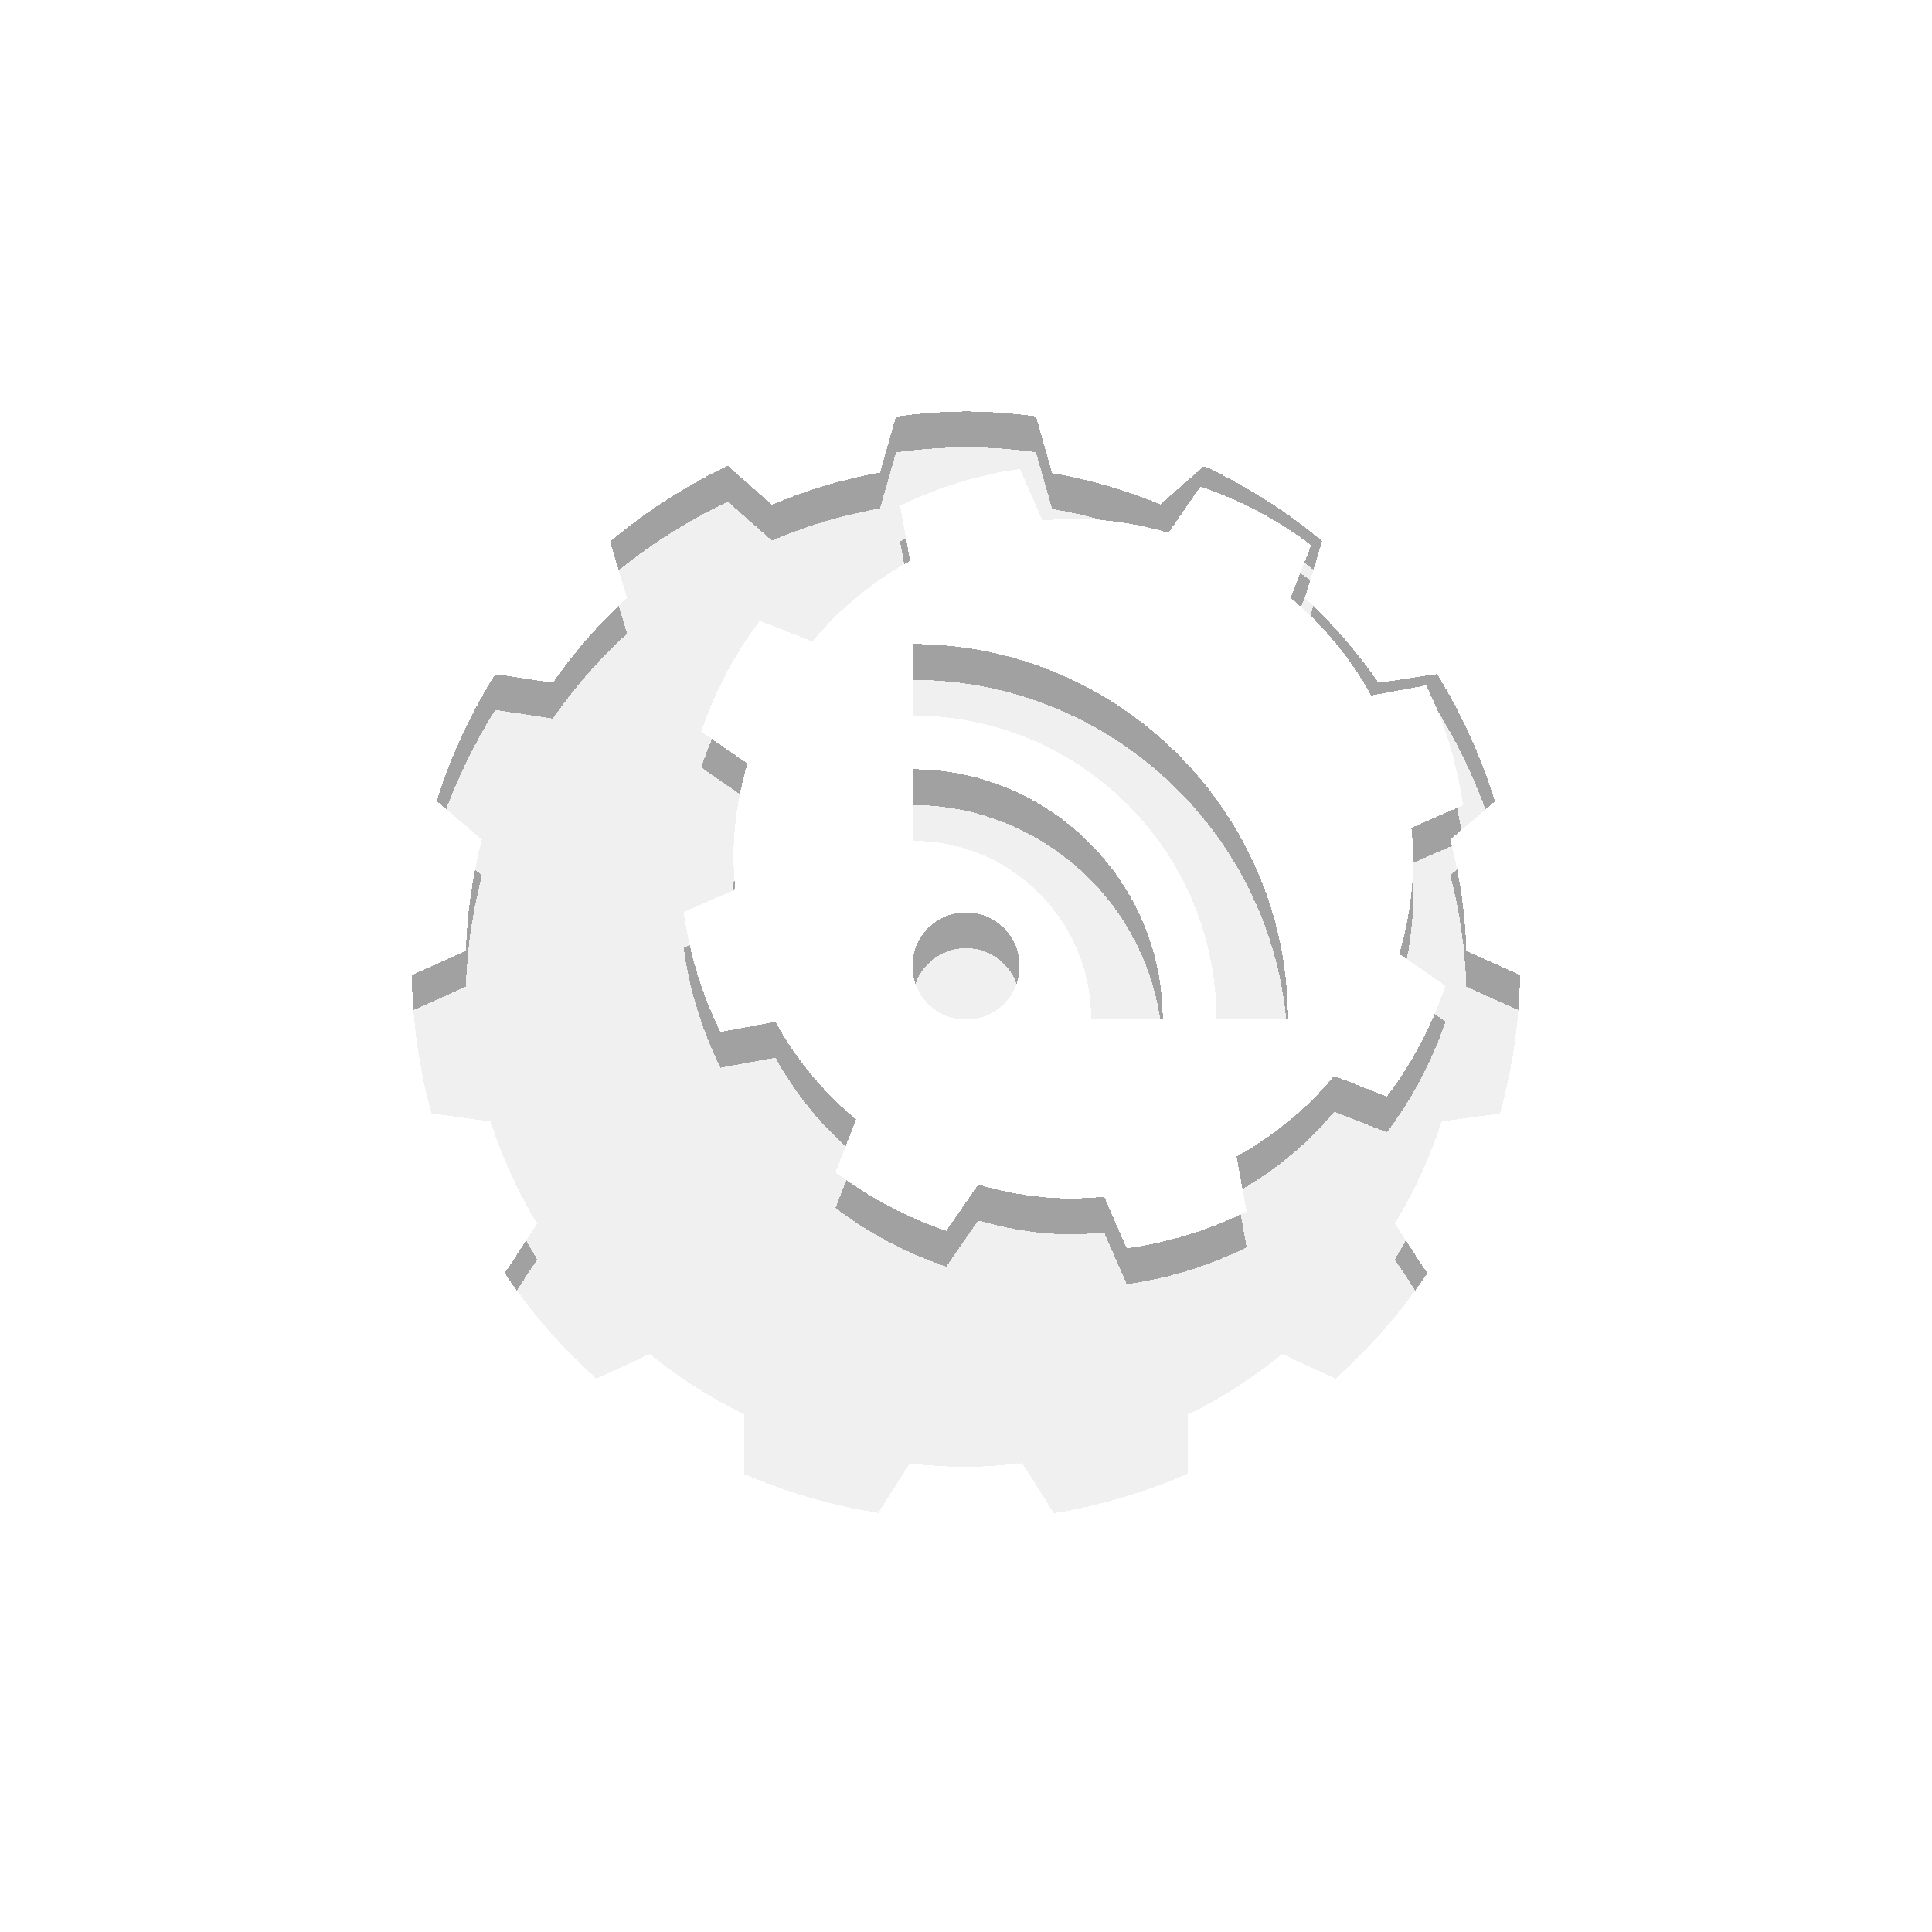
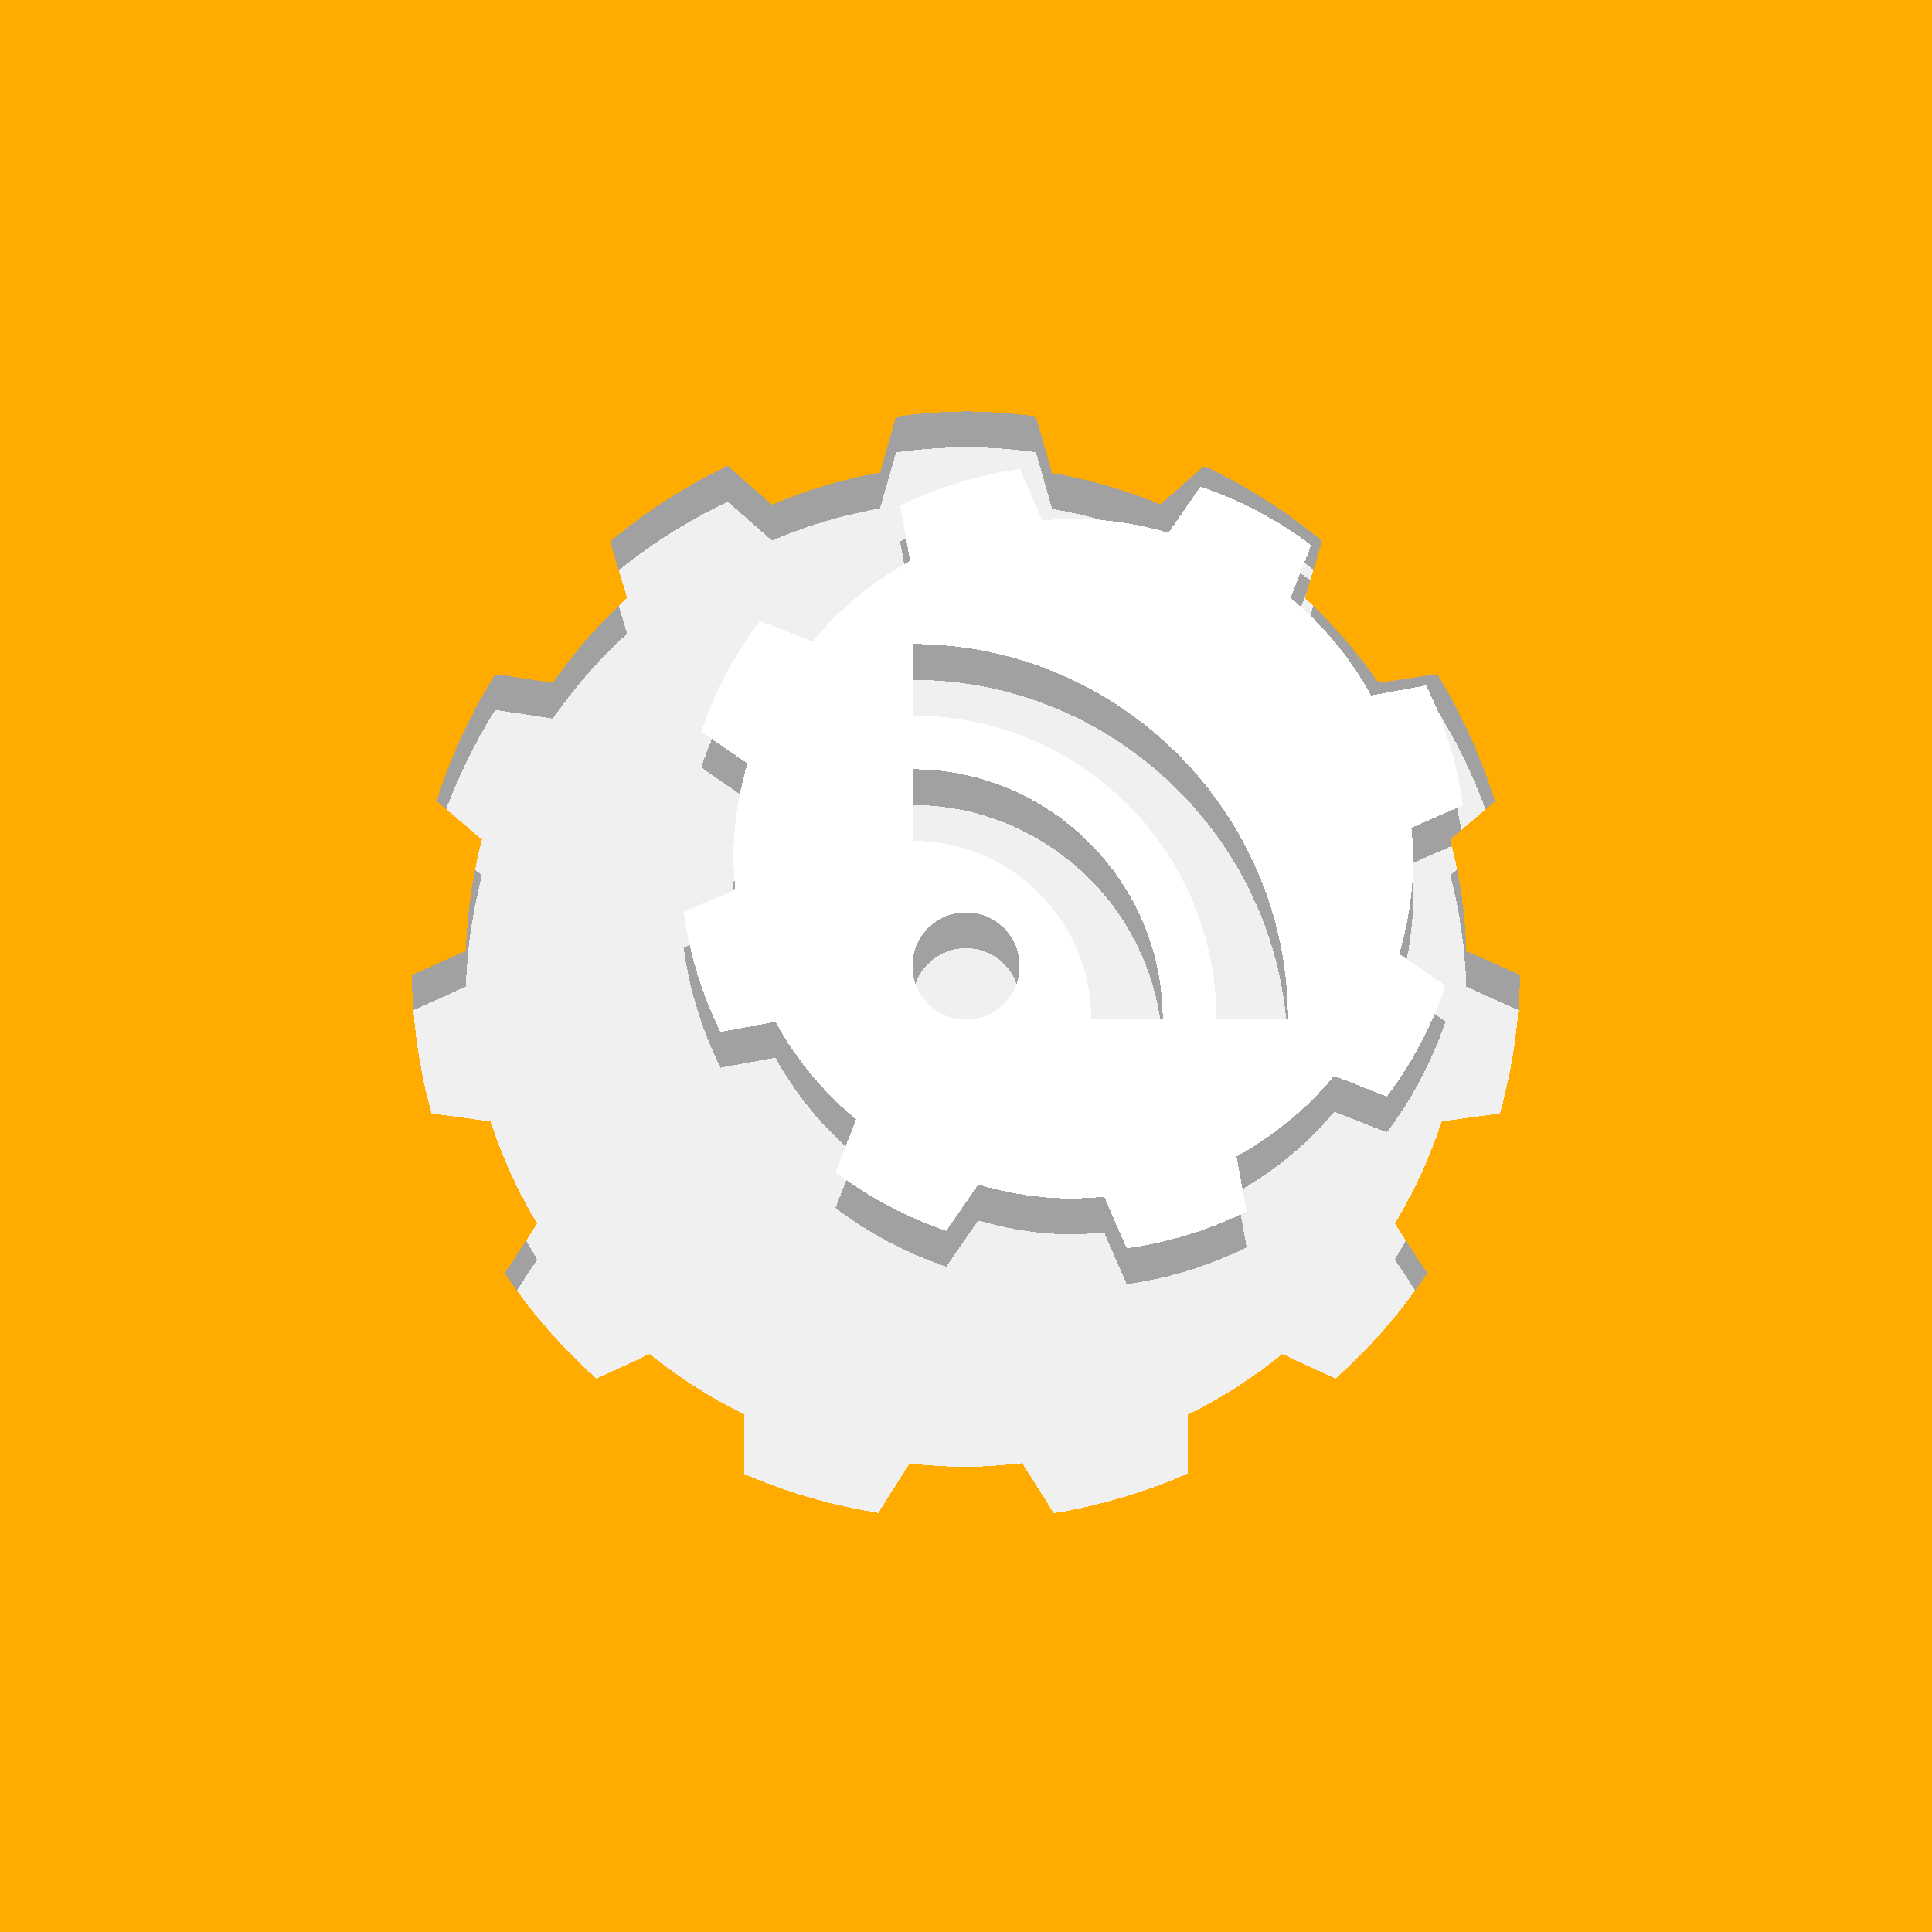
<svg xmlns="http://www.w3.org/2000/svg" width="108" height="108" viewBox="0 0 108 108" version="1.1" id="svg43" style="shape-rendering:crispEdges">
  <defs id="defs37" />
  <g id="layer3" style="display:none">
    <rect y="0" x="0" height="108" width="108" id="rect4945" style="opacity:1;fill:#ff6d00;fill-opacity:1;stroke:none;stroke-width:6;stroke-linecap:round;stroke-linejoin:round;stroke-miterlimit:4;stroke-dasharray:none;stroke-opacity:1;shape-rendering:crispEdges" />
    <path style="opacity:1;fill:#ffab00;fill-opacity:1;stroke:none;stroke-width:6;stroke-linecap:round;stroke-linejoin:round;stroke-miterlimit:4;stroke-dasharray:none;stroke-opacity:1;shape-rendering:crispEdges" d="M 70.086,0 C 78.258,3.491 85.664,8.961 91.5,16.5 107.341,36.963 105.736,68.309 84.375,84.375 67.816,96.829 42.616,95.392 30,78 20.524,64.937 21.794,45.199 35.625,35.625 45.602,28.719 60.56,29.822 67.5,40.5 72.244,47.8 71.308,58.662 63.375,63.375 58.342,66.365 50.893,65.594 48,60 c -1.643,-3.177 -1.033,-7.897 2.625,-9.375 1.732,-0.7 4.404,-0.244 4.875,1.875 0.156,0.703 -0.168,1.99 -1.125,1.875 C 54.291,54.365 53.834,54.166 54,54 54.166,53.834 53.709,53.635 53.625,53.625 52.668,53.51 52.344,54.797 52.5,55.5 c 0.471,2.119 3.143,2.575 4.875,1.875 C 61.033,55.897 61.643,51.177 60,48 57.107,42.406 49.658,41.635 44.625,44.625 36.692,49.338 35.756,60.2 40.5,67.5 47.44,78.178 62.398,79.281 72.375,72.375 86.206,62.801 87.476,43.063 78,30 65.384,12.608 40.184,11.171 23.625,23.625 2.264,39.691 0.659,71.037 16.5,91.5 22.336,99.039 29.742,104.509 37.914,108 H 108 V 0 Z" id="rect4941" />
  </g>
  <g id="layer4" style="display:none">
    <rect style="opacity:1;fill:#ff6d00;fill-opacity:1;stroke:none;stroke-width:1;stroke-linecap:round;stroke-linejoin:round;stroke-miterlimit:4;stroke-dasharray:none;stroke-opacity:1" id="rect4962" width="108" height="108" x="0" y="-108" transform="scale(1,-1)" />
    <path style="fill:#ffab00;fill-opacity:1;fill-rule:evenodd;stroke:none;stroke-width:1;stroke-miterlimit:4;stroke-dasharray:none;stroke-opacity:1" d="M 75.326,0 C 82.101,3.469 88.269,8.327 93.365,14.633 110.758,36.154 109.359,69.449 87.162,87.162 69.035,101.628 41.092,100.385 26.352,81.648 14.465,66.539 15.564,43.338 31.219,31.219 c 12.446,-9.634 31.476,-8.672 41.303,4.26 7.686,10.114 6.852,25.509 -3.691,33.352 -8.093,6.02 -20.351,5.303 -26.494,-3.166 C 37.722,59.304 38.33,49.723 45.016,45.016 49.909,41.57 57.236,42.078 60.75,47.25 c 2.493,3.67 2.076,9.131 -1.83,11.67 -2.669,1.735 -6.614,1.4 -8.375,-1.465 -1.148,-1.868 -0.887,-4.613 1.141,-5.771 1.245,-0.711 3.063,-0.513 3.771,0.857 0.402,0.777 0.259,1.912 -0.613,2.303 -0.444,0.198 -1.094,0.1 -1.275,-0.412 l 0.863,-0.863 c -0.181,-0.512 -0.832,-0.61 -1.275,-0.412 -0.873,0.39 -1.015,1.523 -0.613,2.301 0.709,1.37 2.527,1.569 3.771,0.857 2.027,-1.158 2.289,-3.901 1.141,-5.77 -1.761,-2.865 -5.706,-3.2 -8.375,-1.465 C 45.174,51.619 44.757,57.08 47.25,60.75 c 3.514,5.172 10.841,5.68 15.734,2.234 6.686,-4.708 7.293,-14.288 2.68,-20.648 C 59.521,33.867 47.263,33.15 39.17,39.17 28.626,47.012 27.793,62.407 35.479,72.521 45.305,85.453 64.336,86.416 76.781,76.781 92.436,64.662 93.535,41.461 81.648,26.352 66.908,7.615 38.965,6.372 20.838,20.838 -1.359,38.551 -2.758,71.844 14.635,93.365 19.731,99.671 25.899,104.531 32.674,108 H 0 V 15.109 C 2.344,12.472 4.904,9.987 7.701,7.701 11.446,4.641 15.502,2.079 19.754,0 Z M 108,92.881 V 108 H 88.242 c 4.253,-2.08 8.311,-4.64 12.057,-7.701 2.814,-2.3 5.377,-4.784 7.701,-7.418 z" id="path4956" />
  </g>
  <g id="layer5" style="display:none">
    <rect style="opacity:1;fill:#ffab00;fill-opacity:1;stroke:none;stroke-width:1;stroke-linecap:round;stroke-linejoin:miter;stroke-miterlimit:4;stroke-dasharray:none;stroke-opacity:1;paint-order:normal;shape-rendering:crispEdges" id="rect1528" width="108" height="108" x="0" y="0" />
    <path style="opacity:1;fill:#ff6d00;fill-opacity:1;stroke:none;stroke-width:1;stroke-linecap:round;stroke-linejoin:miter;stroke-miterlimit:4;stroke-dasharray:none;stroke-opacity:1;paint-order:normal;shape-rendering:crispEdges" d="M 0,0 V 3.836 C 38.715,10.326 57.48,24.822 54,54 76.35,44.421 82.368,26.671 76.002,0 Z M 30.078,45.055 C 20.177,45.086 10.273,49.729 0,58.533 V 108 h 31.998 c -6.367,-26.672 -0.351,-44.423 22,-54.002 C 45.899,47.939 37.988,45.03 30.078,45.055 Z M 108,49.465 C 89.518,65.306 72.236,67.647 53.998,54.002 50.518,83.181 69.283,97.677 108,104.166 Z" id="rect839" />
  </g>
  <g id="layer2" style="display:none">
    <path id="path1460" d="m 54,28 a 2,2 0 1 0 0,4 c 7.19,0 13.865,3.512 17.963,9.318 l -2.615,1.51 c 0.382,0.525 0.746,1.065 1.076,1.633 0.36,0.596 0.592,1.277 0.689,1.967 l 4.67,-2.695 A 2,2 0 0 0 76.518,41 C 71.875,32.958 63.286,28 54,28 Z m 0,10 a 2,2 0 1 0 0,4 c 3.612,0 6.983,1.624 9.24,4.354 l -2.648,1.529 a 9,9 0 0 1 2,3.467 l 4.139,-2.391 A 2,2 0 0 0 67.855,46 C 64.999,41.052 59.713,38 54,38 Z M 33.246,39.975 A 2,2 0 0 0 31.482,41 c -4.643,8.042 -4.643,17.958 0,26 a 2,2 0 1 0 3.465,-2 C 31.352,58.773 31.055,51.235 34.035,44.783 l 2.613,1.51 c 0.266,-0.599 0.555,-1.192 0.887,-1.768 0.347,-0.618 0.82,-1.139 1.371,-1.551 l -4.41,-2.545 a 2,2 0 0 0 -1.25,-0.455 z m 8.66,5 A 2,2 0 0 0 40.145,46 c -2.857,4.948 -2.857,11.052 0,16 a 2,2 0 1 0 3.463,-2 c -1.806,-3.128 -2.085,-6.86 -0.85,-10.18 l 2.643,1.525 a 9,9 0 0 1 2.01,-3.459 L 43.158,45.432 A 2,2 0 0 0 41.906,44.975 Z M 54,48 a 6,6 0 0 0 -6,6 6,6 0 0 0 6,6 6,6 0 0 0 6,-6 6,6 0 0 0 -6,-6 z M 66.156,58.975 A 2,2 0 0 0 64.393,60 C 62.586,63.129 59.493,65.237 56,65.826 v -3.062 A 9,9 0 0 1 54,63 9,9 0 0 1 52,62.766 v 4.91 A 2,2 0 0 0 54,70 c 5.713,0 10.999,-3.052 13.855,-8 A 2,2 0 0 0 66.156,58.975 Z m 8.66,5 A 2,2 0 0 0 73.053,65 C 69.457,71.227 63.078,75.253 56,75.898 V 72.881 C 55.348,72.95 54.69,72.995 54.025,72.996 53.336,73.003 52.638,72.858 52,72.596 v 5.08 A 2,2 0 0 0 54,80 c 9.286,0 17.875,-4.958 22.518,-13 a 2,2 0 0 0 -1.701,-3.025 z" style="opacity:1;fill:#ffffff;stroke:#424242;stroke-opacity:1" />
    <path style="opacity:1;fill:#ffffff" d="m 54,28 a 2,2 0 1 0 0,4 c 7.19,0 13.865,3.512 17.963,9.318 l -2.615,1.51 c 0.382,0.525 0.746,1.065 1.076,1.633 0.36,0.596 0.592,1.277 0.689,1.967 l 4.67,-2.695 A 2,2 0 0 0 76.518,41 C 71.875,32.958 63.286,28 54,28 Z m 0,10 a 2,2 0 1 0 0,4 c 3.612,0 6.983,1.624 9.24,4.354 l -2.648,1.529 a 9,9 0 0 1 2,3.467 l 4.139,-2.391 A 2,2 0 0 0 67.855,46 C 64.999,41.052 59.713,38 54,38 Z M 33.246,39.975 A 2,2 0 0 0 31.482,41 c -4.643,8.042 -4.643,17.958 0,26 a 2,2 0 1 0 3.465,-2 C 31.352,58.773 31.055,51.235 34.035,44.783 l 2.613,1.51 c 0.266,-0.599 0.555,-1.192 0.887,-1.768 0.347,-0.618 0.82,-1.139 1.371,-1.551 l -4.41,-2.545 a 2,2 0 0 0 -1.25,-0.455 z m 8.66,5 A 2,2 0 0 0 40.145,46 c -2.857,4.948 -2.857,11.052 0,16 a 2,2 0 1 0 3.463,-2 c -1.806,-3.128 -2.085,-6.86 -0.85,-10.18 l 2.643,1.525 a 9,9 0 0 1 2.01,-3.459 L 43.158,45.432 A 2,2 0 0 0 41.906,44.975 Z M 54,48 a 6,6 0 0 0 -6,6 6,6 0 0 0 6,6 6,6 0 0 0 6,-6 6,6 0 0 0 -6,-6 z M 66.156,58.975 A 2,2 0 0 0 64.393,60 C 62.586,63.129 59.493,65.237 56,65.826 v -3.062 A 9,9 0 0 1 54,63 9,9 0 0 1 52,62.766 v 4.91 A 2,2 0 0 0 54,70 c 5.713,0 10.999,-3.052 13.855,-8 A 2,2 0 0 0 66.156,58.975 Z m 8.66,5 A 2,2 0 0 0 73.053,65 C 69.457,71.227 63.078,75.253 56,75.898 V 72.881 C 55.348,72.95 54.69,72.995 54.025,72.996 53.336,73.003 52.638,72.858 52,72.596 v 5.08 A 2,2 0 0 0 54,80 c 9.286,0 17.875,-4.958 22.518,-13 a 2,2 0 0 0 -1.701,-3.025 z" id="path4568" />
  </g>
  <g id="layer6">
    <path style="opacity:0.33;fill:#000000;fill-opacity:1;stroke:none;stroke-width:4;stroke-linecap:round;stroke-linejoin:miter;stroke-miterlimit:4;stroke-dasharray:none;stroke-opacity:1;paint-order:normal" d="M 0,2 V 110 H 108 V 2 Z m 54,23 a 31,31 0 0 1 3.91,0.277 l 0.904,3.168 a 28,28 0 0 1 6.053,1.752 L 67.312,28.047 a 31,31 0 0 1 6.596,4.193 l -0.963,3.189 a 28,28 0 0 1 4.117,4.744 l 3.27,-0.494 a 31,31 0 0 1 3.236,7.117 l -2.494,2.129 a 28,28 0 0 1 0.896,6.234 l 3.004,1.346 a 31,31 0 0 1 -1.125,7.738 l -3.25,0.443 a 28,28 0 0 1 -2.625,5.713 l 1.812,2.775 a 31,31 0 0 1 -5.137,5.895 l -2.967,-1.381 a 28,28 0 0 1 -5.301,3.406 l 0.023,3.271 a 31,31 0 0 1 -7.494,2.225 L 57.139,83.789 A 28,28 0 0 1 54,84 28,28 0 0 1 50.85,83.805 l -1.75,2.768 a 31,31 0 0 1 -7.508,-2.182 l 0.025,-3.316 A 28,28 0 0 1 36.318,77.688 l -2.975,1.385 a 31,31 0 0 1 -5.127,-5.9 l 1.807,-2.768 a 28,28 0 0 1 -2.605,-5.715 l -3.301,-0.451 a 31,31 0 0 1 -1.1,-7.729 l 3.025,-1.355 A 28,28 0 0 1 26.941,48.938 l -2.533,-2.162 a 31,31 0 0 1 3.279,-7.094 l 3.219,0.486 a 28,28 0 0 1 4.146,-4.746 l -0.951,-3.152 a 31,31 0 0 1 6.58,-4.229 l 2.473,2.174 a 28,28 0 0 1 6.039,-1.797 l 0.895,-3.131 A 31,31 0 0 1 54,25 Z m 3.016,3.217 a 22,22 0 0 0 -6.701,2.057 l 0.562,3.076 a 19,19 0 0 0 -5.459,4.508 l -2.945,-1.154 a 22,22 0 0 0 -3.275,6.191 l 2.584,1.787 a 19,19 0 0 0 -0.758,4.381 19,19 0 0 0 0.076,2.662 l -2.883,1.26 a 22,22 0 0 0 2.057,6.701 l 3.076,-0.562 a 19,19 0 0 0 4.508,5.459 l -1.154,2.945 a 22,22 0 0 0 6.191,3.275 l 1.787,-2.584 a 19,19 0 0 0 4.381,0.758 19,19 0 0 0 2.662,-0.076 l 1.26,2.883 a 22,22 0 0 0 6.701,-2.057 l -0.562,-3.076 a 19,19 0 0 0 5.459,-4.508 l 2.945,1.154 a 22,22 0 0 0 3.275,-6.191 l -2.584,-1.787 a 19,19 0 0 0 0.758,-4.381 19,19 0 0 0 -0.076,-2.662 l 2.883,-1.26 a 22,22 0 0 0 -2.057,-6.701 l -3.076,0.562 A 19,19 0 0 0 72.143,35.418 l 1.154,-2.945 a 22,22 0 0 0 -6.191,-3.275 l -1.787,2.584 A 19,19 0 0 0 60.938,31.023 19,19 0 0 0 58.275,31.1 Z M 51,38 c 11.574,0 21,9.426 21,21 H 68 C 68,49.587 60.413,42 51,42 Z m 0,7 c 7.708,0 14,6.292 14,14 H 61 C 61,53.453 56.547,49 51,49 Z m 3,8 a 3,3 0 0 1 3,3 3,3 0 0 1 -3,3 3,3 0 0 1 -3,-3 3,3 0 0 1 3,-3 z" id="path1072" />
-     <path style="opacity:1;fill:#ffffff;fill-opacity:1;stroke:none;stroke-width:4;stroke-linecap:round;stroke-linejoin:miter;stroke-miterlimit:4;stroke-dasharray:none;stroke-opacity:1;paint-order:normal" d="M 0 0 L 0 108 L 108 108 L 108 0 L 0 0 z M 54 23 A 31 31 0 0 1 57.91 23.277 L 58.814 26.445 A 28 28 0 0 1 64.867 28.197 L 67.312 26.047 A 31 31 0 0 1 73.908 30.24 L 72.945 33.43 A 28 28 0 0 1 77.062 38.174 L 80.332 37.68 A 31 31 0 0 1 83.568 44.797 L 81.074 46.926 A 28 28 0 0 1 81.971 53.16 L 84.975 54.506 A 31 31 0 0 1 83.85 62.244 L 80.6 62.688 A 28 28 0 0 1 77.975 68.4 L 79.787 71.176 A 31 31 0 0 1 74.65 77.07 L 71.684 75.689 A 28 28 0 0 1 66.383 79.096 L 66.406 82.367 A 31 31 0 0 1 58.912 84.592 L 57.139 81.789 A 28 28 0 0 1 54 82 A 28 28 0 0 1 50.85 81.805 L 49.1 84.572 A 31 31 0 0 1 41.592 82.391 L 41.617 79.074 A 28 28 0 0 1 36.318 75.688 L 33.344 77.072 A 31 31 0 0 1 28.217 71.172 L 30.023 68.404 A 28 28 0 0 1 27.418 62.689 L 24.117 62.238 A 31 31 0 0 1 23.018 54.51 L 26.043 53.154 A 28 28 0 0 1 26.941 46.938 L 24.408 44.775 A 31 31 0 0 1 27.688 37.682 L 30.906 38.168 A 28 28 0 0 1 35.053 33.422 L 34.102 30.27 A 31 31 0 0 1 40.682 26.041 L 43.154 28.215 A 28 28 0 0 1 49.193 26.418 L 50.088 23.287 A 31 31 0 0 1 54 23 z " id="rect1041" />
+     <path style="opacity:1;fill:#ffab00;fill-opacity:1;stroke:none;stroke-width:4;stroke-linecap:round;stroke-linejoin:miter;stroke-miterlimit:4;stroke-dasharray:none;stroke-opacity:1;paint-order:normal" d="M 0 0 L 0 108 L 108 108 L 108 0 L 0 0 z M 54 23 A 31 31 0 0 1 57.91 23.277 L 58.814 26.445 A 28 28 0 0 1 64.867 28.197 L 67.312 26.047 A 31 31 0 0 1 73.908 30.24 L 72.945 33.43 A 28 28 0 0 1 77.062 38.174 L 80.332 37.68 A 31 31 0 0 1 83.568 44.797 L 81.074 46.926 A 28 28 0 0 1 81.971 53.16 L 84.975 54.506 A 31 31 0 0 1 83.85 62.244 L 80.6 62.688 A 28 28 0 0 1 77.975 68.4 L 79.787 71.176 A 31 31 0 0 1 74.65 77.07 L 71.684 75.689 A 28 28 0 0 1 66.383 79.096 L 66.406 82.367 A 31 31 0 0 1 58.912 84.592 L 57.139 81.789 A 28 28 0 0 1 54 82 A 28 28 0 0 1 50.85 81.805 L 49.1 84.572 A 31 31 0 0 1 41.592 82.391 L 41.617 79.074 A 28 28 0 0 1 36.318 75.688 L 33.344 77.072 A 31 31 0 0 1 28.217 71.172 L 30.023 68.404 A 28 28 0 0 1 27.418 62.689 L 24.117 62.238 A 31 31 0 0 1 23.018 54.51 L 26.043 53.154 A 28 28 0 0 1 26.941 46.938 L 24.408 44.775 A 31 31 0 0 1 27.688 37.682 L 30.906 38.168 A 28 28 0 0 1 35.053 33.422 L 34.102 30.27 A 31 31 0 0 1 40.682 26.041 L 43.154 28.215 A 28 28 0 0 1 49.193 26.418 L 50.088 23.287 A 31 31 0 0 1 54 23 z " id="rect1041" />
    <path style="opacity:1;fill:#ffffff;fill-opacity:1;stroke:none;stroke-width:4;stroke-linecap:round;stroke-linejoin:miter;stroke-miterlimit:4;stroke-dasharray:none;stroke-opacity:1;paint-order:normal" d="M 57.016 26.217 A 22 22 0 0 0 50.314 28.273 L 50.877 31.35 A 19 19 0 0 0 45.418 35.857 L 42.473 34.703 A 22 22 0 0 0 39.197 40.895 L 41.781 42.682 A 19 19 0 0 0 41.023 47.062 A 19 19 0 0 0 41.1 49.725 L 38.217 50.984 A 22 22 0 0 0 40.273 57.686 L 43.35 57.123 A 19 19 0 0 0 47.857 62.582 L 46.703 65.527 A 22 22 0 0 0 52.895 68.803 L 54.682 66.219 A 19 19 0 0 0 59.062 66.977 A 19 19 0 0 0 61.725 66.9 L 62.984 69.783 A 22 22 0 0 0 69.686 67.727 L 69.123 64.65 A 19 19 0 0 0 74.582 60.143 L 77.527 61.297 A 22 22 0 0 0 80.803 55.105 L 78.219 53.318 A 19 19 0 0 0 78.977 48.938 A 19 19 0 0 0 78.9 46.275 L 81.783 45.016 A 22 22 0 0 0 79.727 38.314 L 76.65 38.877 A 19 19 0 0 0 72.143 33.418 L 73.297 30.473 A 22 22 0 0 0 67.105 27.197 L 65.318 29.781 A 19 19 0 0 0 60.938 29.023 A 19 19 0 0 0 58.275 29.1 L 57.016 26.217 z M 51 36 C 62.574 36 72 45.426 72 57 L 68 57 C 68 47.587 60.413 40 51 40 L 51 36 z M 51 43 C 58.708 43 65 49.292 65 57 L 61 57 C 61 51.453 56.547 47 51 47 L 51 43 z M 54 51 A 3 3 0 0 1 57 54 A 3 3 0 0 1 54 57 A 3 3 0 0 1 51 54 A 3 3 0 0 1 54 51 z " id="path1045" />
  </g>
  <g id="layer1" style="display:none">
    <rect id="rect3750" width="72" height="72" x="18" y="18" style="opacity:0.25;fill:#ffffff" />
    <circle style="opacity:0.25;fill:#ffffff" id="path4557" cx="54" cy="54" r="33" />
    <circle style="opacity:0.25;fill:#ffffff" id="path4565" cx="54" cy="54" r="26" />
  </g>
</svg>
